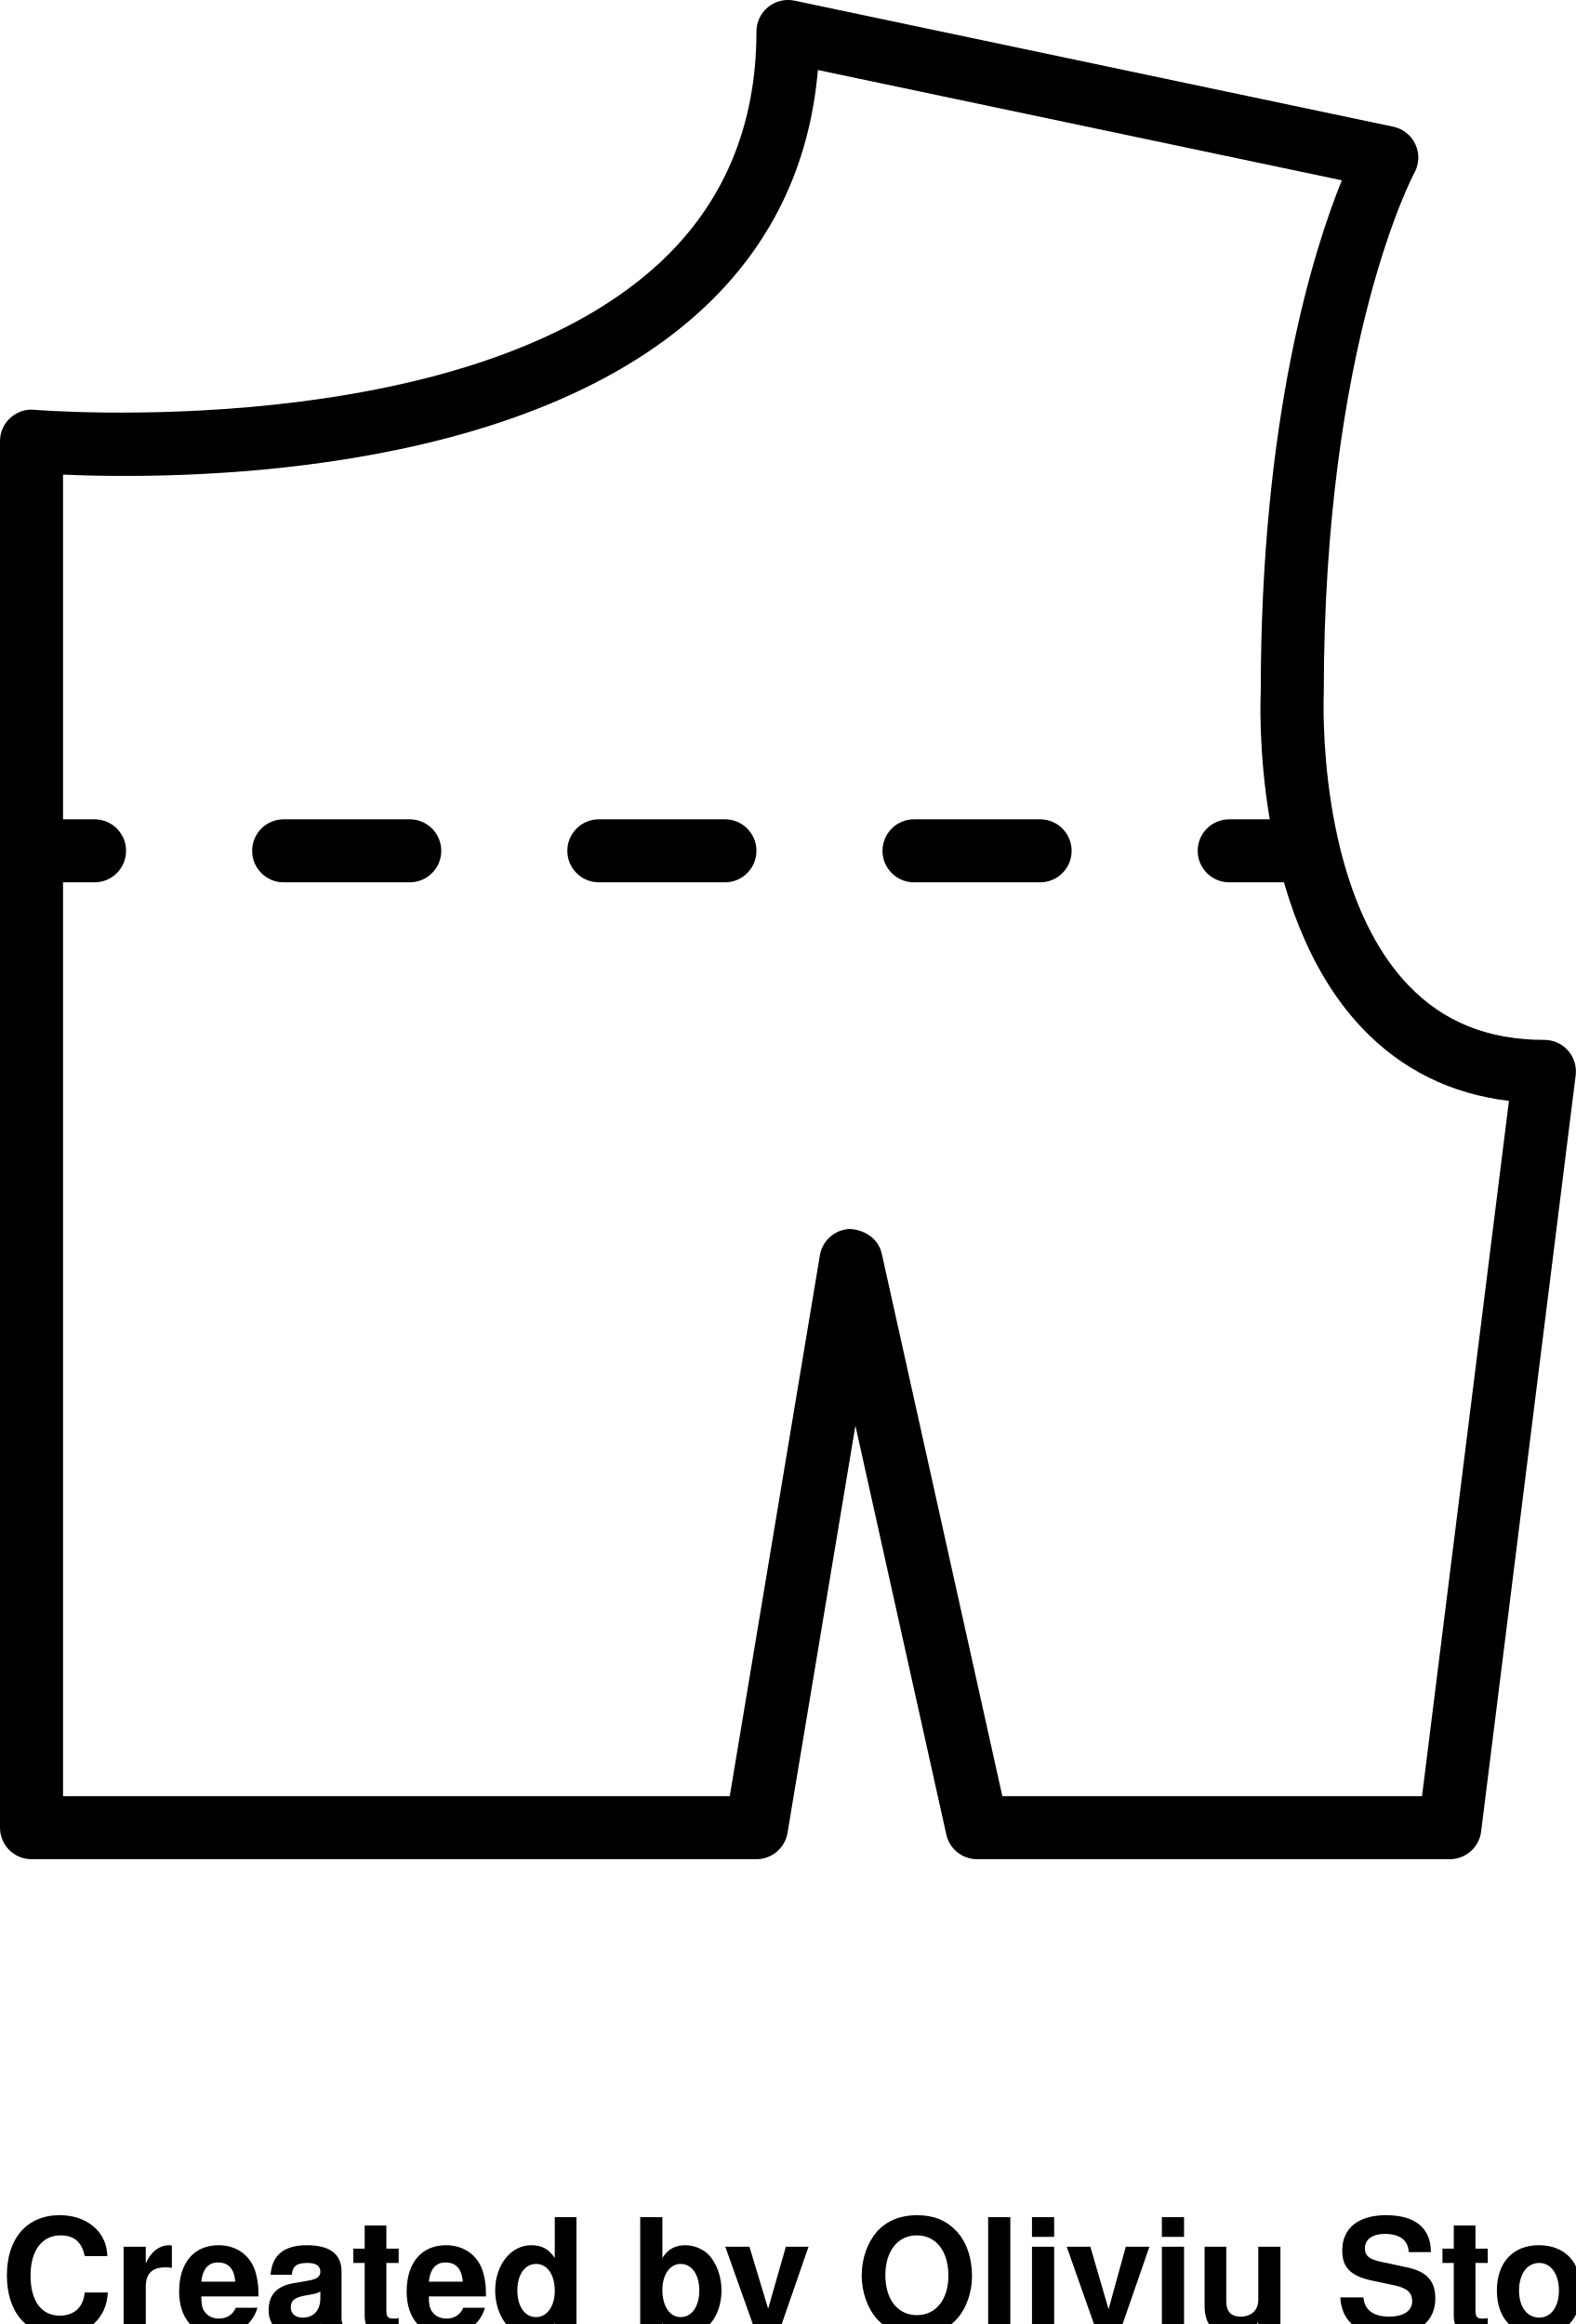
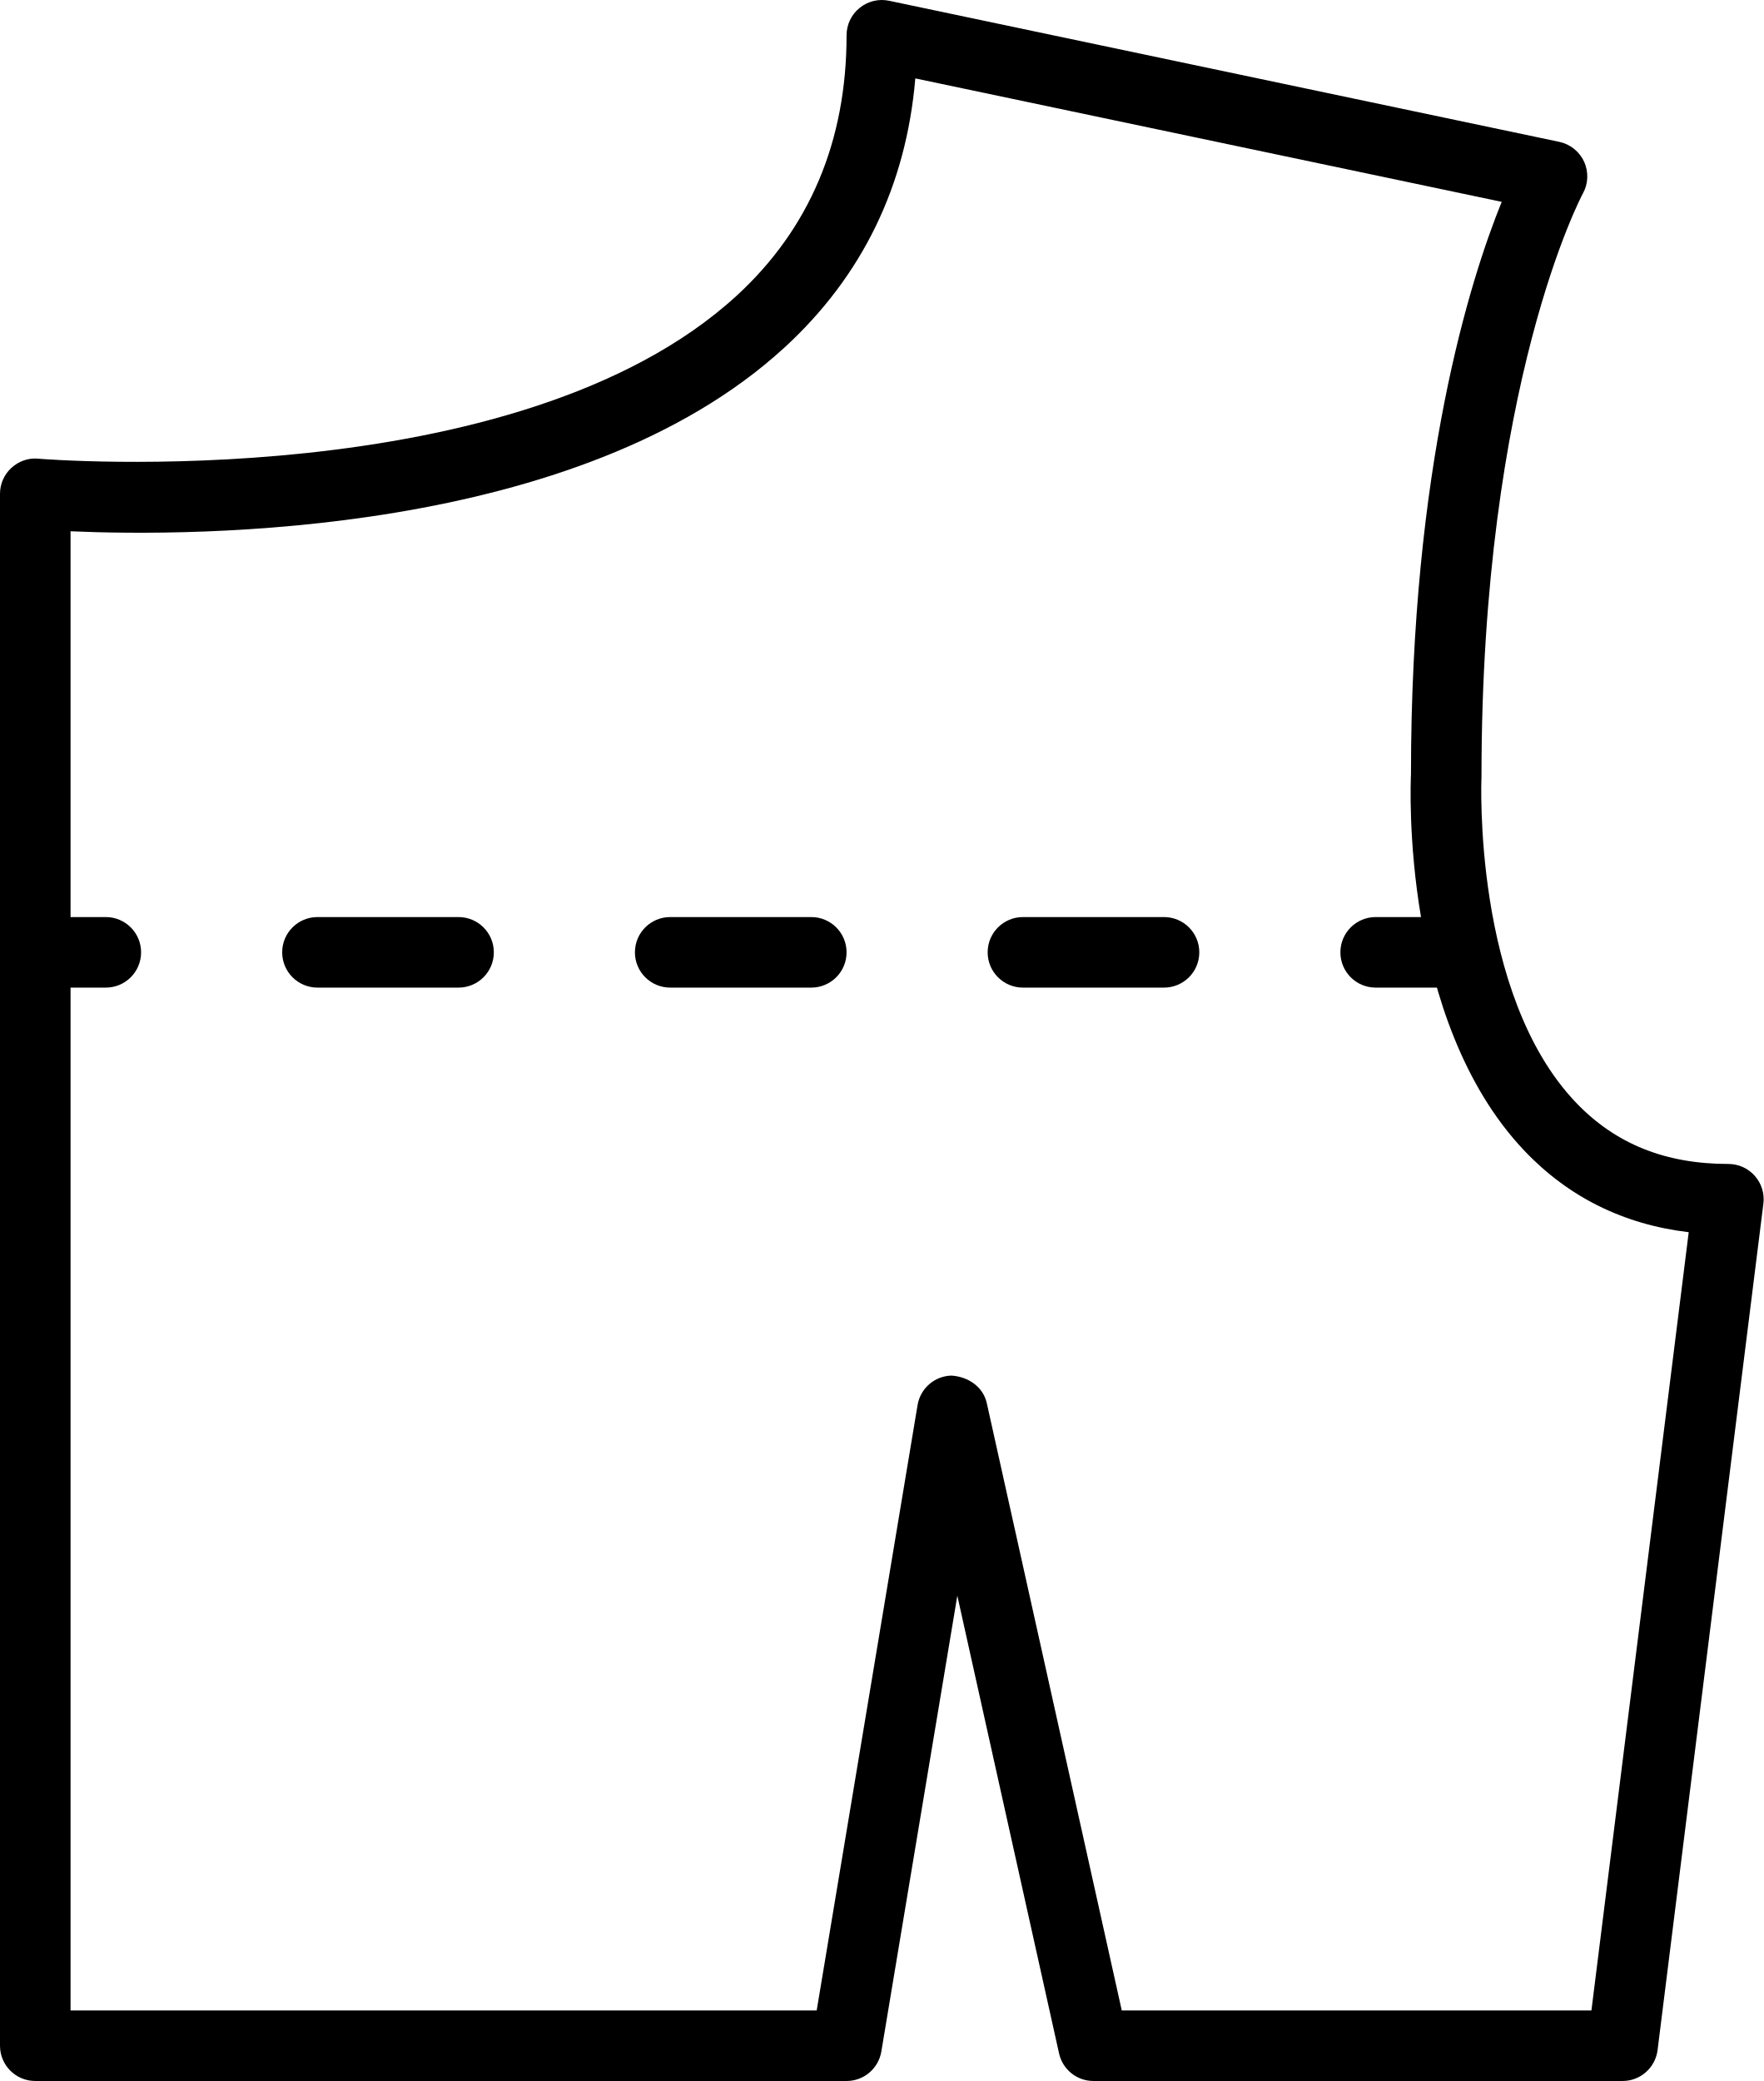
- <svg xmlns="http://www.w3.org/2000/svg" viewBox="0 0 50 73.75" version="1.1" x="0px" y="0px">
-   <g stroke="none" stroke-width="1" fill="none" fill-rule="evenodd">
-     <g transform="translate(-487, -874)" fill="#000000">
-       <g transform="translate(487, 873)">
-         <path d="M31.802,58 L45.117,58 L47.875,35.935 C46.034,35.716 44.474,34.944 43.225,33.634 C39.704,29.937 39.987,23.235 40.001,22.951 C40,14.239 41.674,8.939 42.573,6.722 L25.949,3.222 C25.69,6.268 24.443,8.833 22.234,10.858 C16.381,16.226 5.49,16.215 2,16.062 L2,58 L23.153,58 L26.013,40.836 C26.092,40.363 26.494,40.013 26.973,40 C27.446,40.031 27.872,40.315 27.976,40.783 L31.802,58 Z M46,60 L31,60 C30.531,60 30.125,59.675 30.024,59.217 L27.14,46.241 L24.986,59.164 C24.906,59.646 24.489,60 24,60 L1,60 C0.448,60 0,59.553 0,59 L0,15 C0,14.72 0.117,14.452 0.324,14.264 C0.531,14.074 0.806,13.976 1.086,14.004 C1.222,14.017 14.654,15.1 20.885,9.382 C22.951,7.485 24,5.002 24,2 C24,1.698 24.135,1.413 24.37,1.224 C24.604,1.033 24.912,0.958 25.206,1.021 L44.206,5.021 C44.516,5.087 44.777,5.296 44.909,5.584 C45.041,5.873 45.028,6.207 44.875,6.484 C44.847,6.535 42,11.873 42,23 C41.996,23.108 41.747,29.187 44.677,32.258 C45.796,33.431 47.21,34 49,34 C49.286,34 49.56,34.123 49.749,34.338 C49.939,34.554 50.028,34.84 49.992,35.124 L46.992,59.124 C46.929,59.624 46.504,60 46,60 L46,60 Z" />
-         <path d="M3,29 L1,29 C0.448,29 0,28.553 0,28 C0,27.447 0.448,27 1,27 L3,27 C3.552,27 4,27.447 4,28 C4,28.553 3.552,29 3,29" />
-         <path d="M13,29 L9,29 C8.448,29 8,28.553 8,28 C8,27.447 8.448,27 9,27 L13,27 C13.552,27 14,27.447 14,28 C14,28.553 13.552,29 13,29 M23,29 L19,29 C18.448,29 18,28.553 18,28 C18,27.447 18.448,27 19,27 L23,27 C23.552,27 24,27.447 24,28 C24,28.553 23.552,29 23,29 M33,29 L29,29 C28.448,29 28,28.553 28,28 C28,27.447 28.448,27 29,27 L33,27 C33.552,27 34,27.447 34,28 C34,28.553 33.552,29 33,29" />
-         <path d="M41,29 L39,29 C38.448,29 38,28.553 38,28 C38,27.447 38.448,27 39,27 L41,27 C41.552,27 42,27.447 42,28 C42,28.553 41.552,29 41,29" />
+ <svg xmlns="http://www.w3.org/2000/svg" viewBox="0 0 50 59.001" version="1.1" x="0px" y="0px" id="svg56" width="50" height="59.001">
+   <defs id="defs60" />
+   <g id="g50" style="fill:none;fill-rule:evenodd;stroke:none;stroke-width:1" transform="translate(0,8.3971231e-4)">
+     <g transform="translate(-487,-874)" id="g48" style="fill:#000000">
+       <g transform="translate(487,873)" id="g46">
+         <path d="m 31.802,58 h 13.315 l 2.758,-22.065 c -1.841,-0.219 -3.401,-0.991 -4.65,-2.301 -3.521,-3.697 -3.238,-10.399 -3.224,-10.683 -10e-4,-8.712 1.673,-14.012 2.572,-16.229 l -16.624,-3.5 c -0.259,3.046 -1.506,5.611 -3.715,7.636 -5.853,5.368 -16.744,5.357 -20.234,5.204 V 58 h 21.153 l 2.86,-17.164 c 0.079,-0.473 0.481,-0.823 0.96,-0.836 0.473,0.031 0.899,0.315 1.003,0.783 z m 14.198,2 h -15 c -0.469,0 -0.875,-0.325 -0.976,-0.783 l -2.884,-12.976 -2.154,12.923 C 24.906,59.646 24.489,60 24,60 h -23 c -0.552,0 -1,-0.447 -1,-1 V 15 c 0,-0.28 0.117,-0.548 0.324,-0.736 0.207,-0.19 0.482,-0.288 0.762,-0.26 0.136,0.013 13.568,1.096 19.799,-4.622 2.066,-1.897 3.115,-4.38 3.115,-7.382 0,-0.302 0.135,-0.587 0.37,-0.776 0.234,-0.191 0.542,-0.266 0.836,-0.203 l 19,4 c 0.31,0.066 0.571,0.275 0.703,0.563 0.132,0.289 0.119,0.623 -0.034,0.9 -0.028,0.051 -2.875,5.389 -2.875,16.516 -0.004,0.108 -0.253,6.187 2.677,9.258 1.119,1.173 2.533,1.742 4.323,1.742 0.286,0 0.56,0.123 0.749,0.338 0.19,0.216 0.279,0.502 0.243,0.786 l -3,24 c -0.063,0.5 -0.488,0.876 -0.992,0.876 z" id="path38" />
+         <path d="M 3,29 H 1 C 0.448,29 0,28.553 0,28 0,27.447 0.448,27 1,27 h 2 c 0.552,0 1,0.447 1,1 0,0.553 -0.448,1 -1,1" id="path40" />
+         <path d="M 13,29 H 9 C 8.448,29 8,28.553 8,28 8,27.447 8.448,27 9,27 h 4 c 0.552,0 1,0.447 1,1 0,0.553 -0.448,1 -1,1 m 10,0 h -4 c -0.552,0 -1,-0.447 -1,-1 0,-0.553 0.448,-1 1,-1 h 4 c 0.552,0 1,0.447 1,1 0,0.553 -0.448,1 -1,1 m 10,0 h -4 c -0.552,0 -1,-0.447 -1,-1 0,-0.553 0.448,-1 1,-1 h 4 c 0.552,0 1,0.447 1,1 0,0.553 -0.448,1 -1,1" id="path42" />
+         <path d="m 41,29 h -2 c -0.552,0 -1,-0.447 -1,-1 0,-0.553 0.448,-1 1,-1 h 2 c 0.552,0 1,0.447 1,1 0,0.553 -0.448,1 -1,1" id="path44" />
      </g>
    </g>
  </g>
-   <text x="0" y="74" fill="#000000" font-size="5px" font-weight="bold" font-family="'Helvetica Neue', Helvetica, Arial-Unicode, Arial, Sans-serif">Created by Oliviu Stoian</text>
-   <text x="0" y="79" fill="#000000" font-size="5px" font-weight="bold" font-family="'Helvetica Neue', Helvetica, Arial-Unicode, Arial, Sans-serif">from the Noun Project</text>
</svg>
